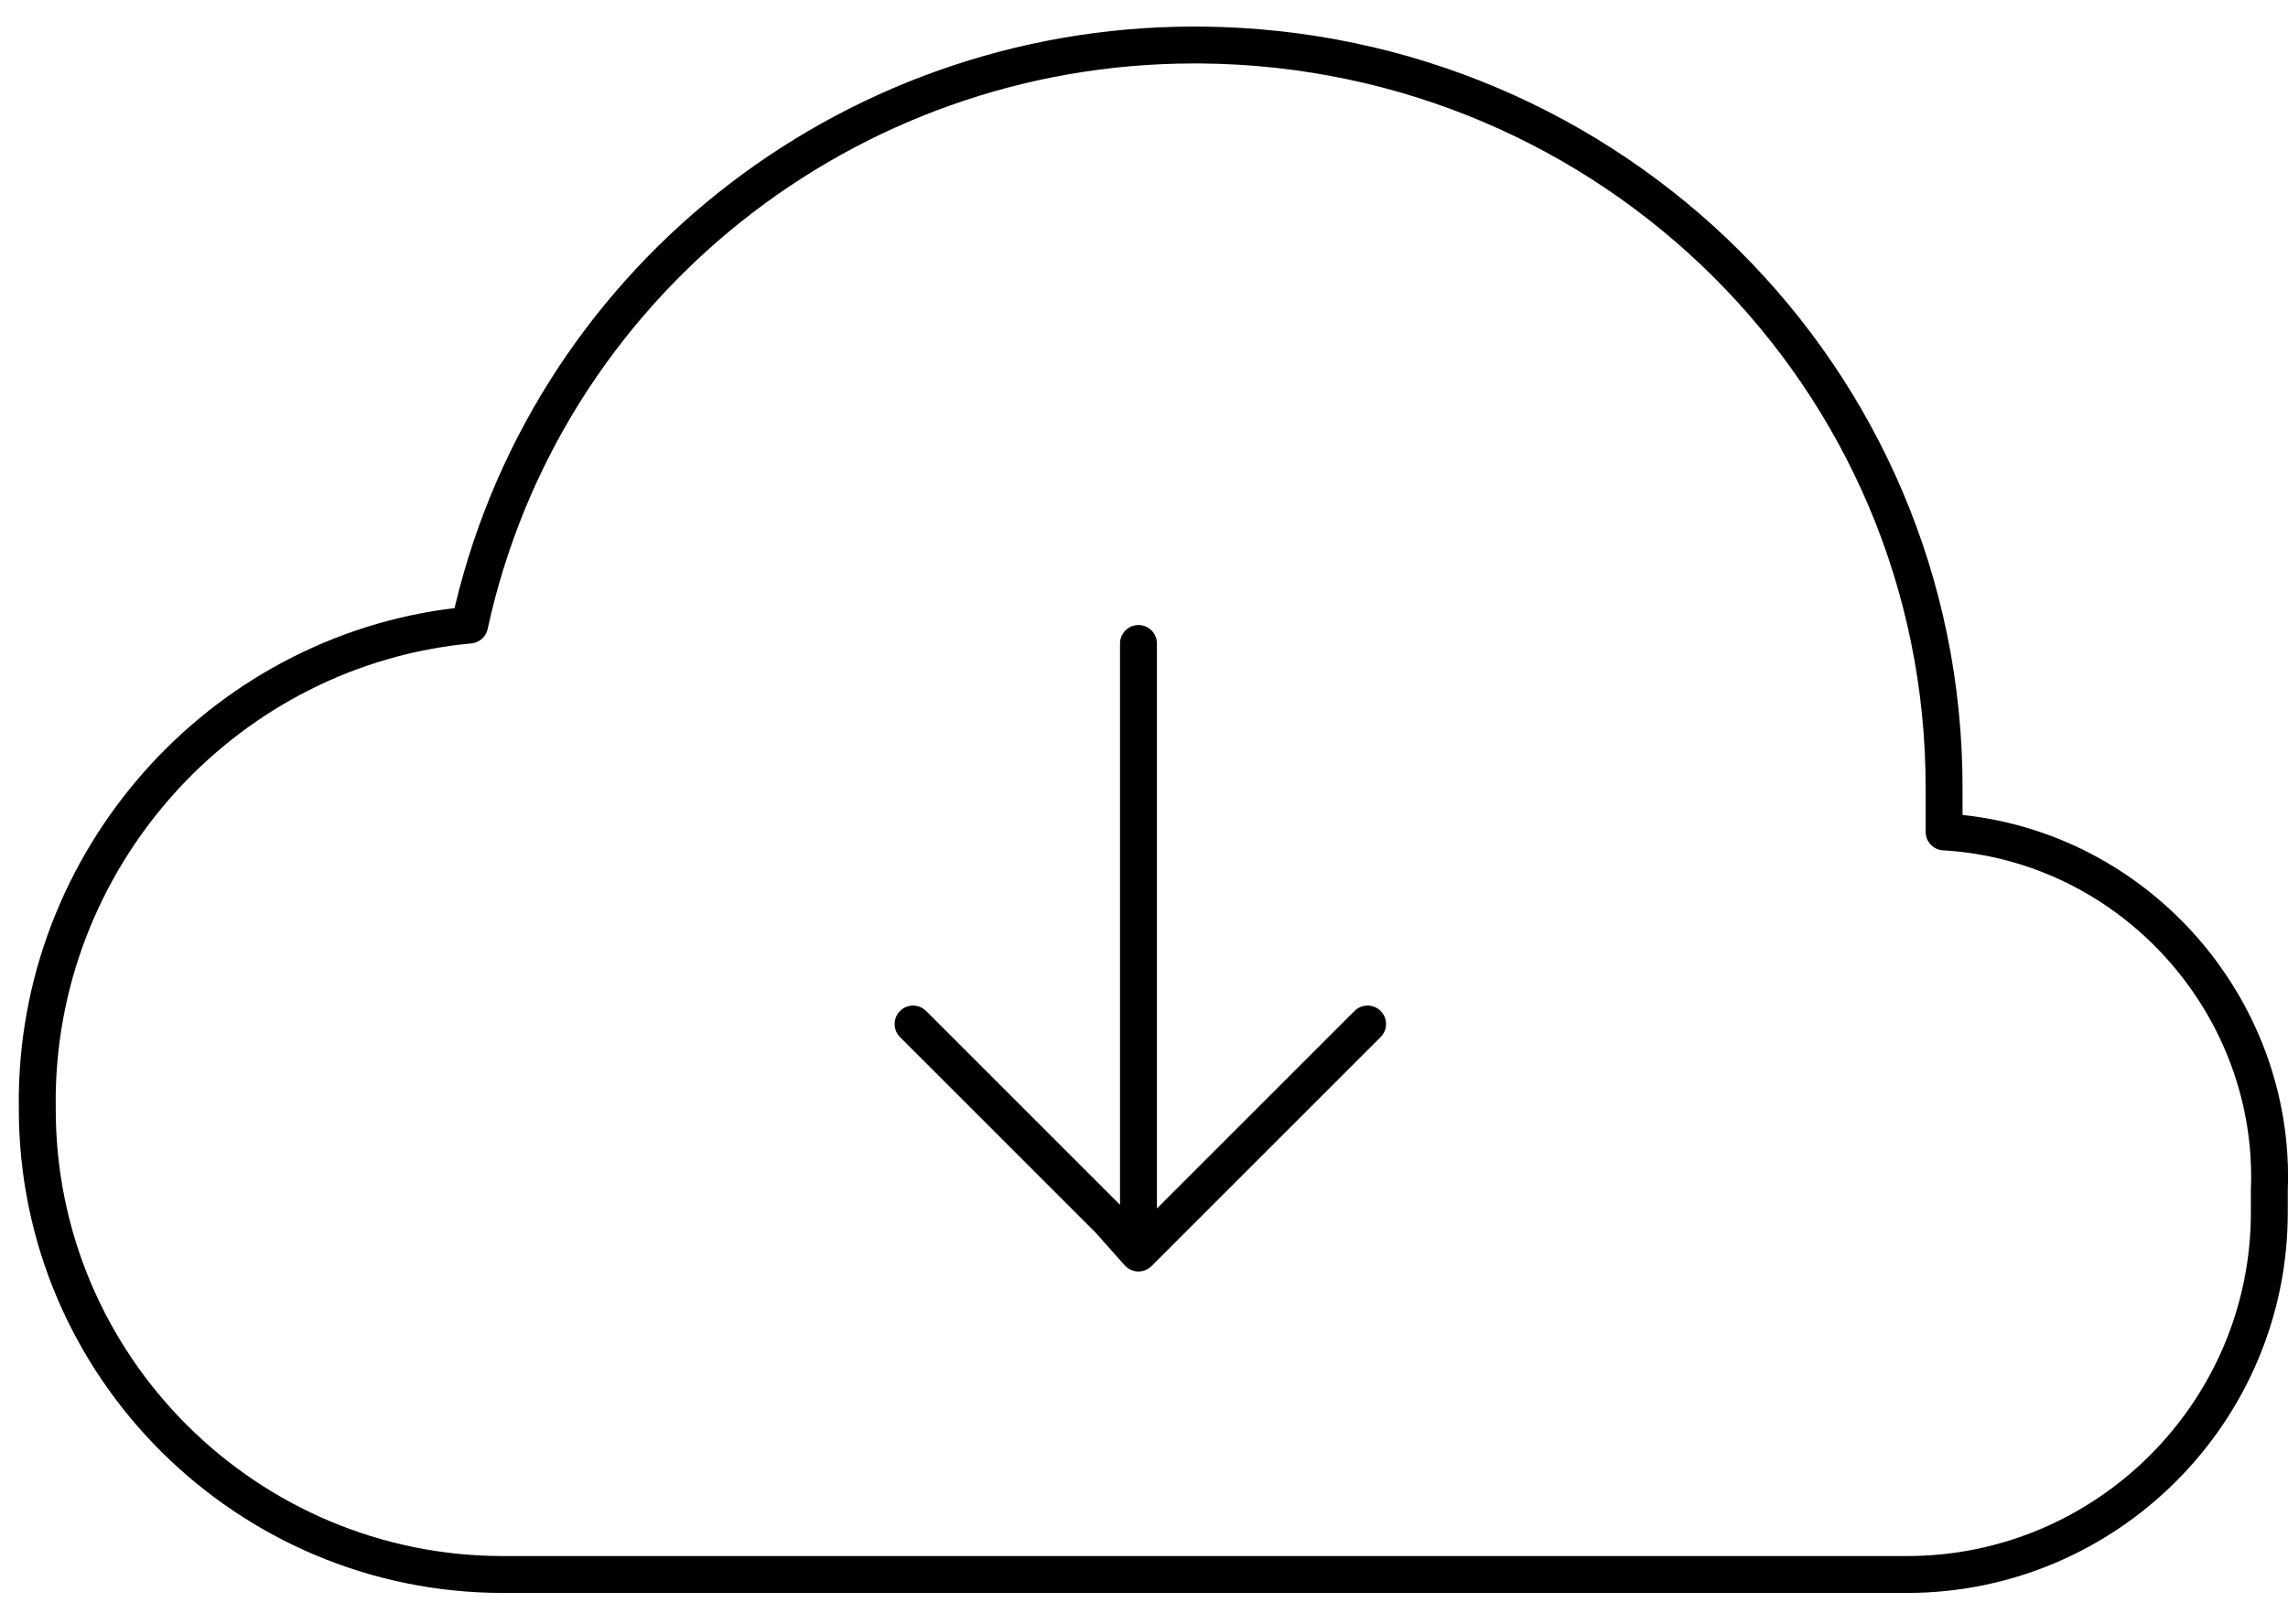
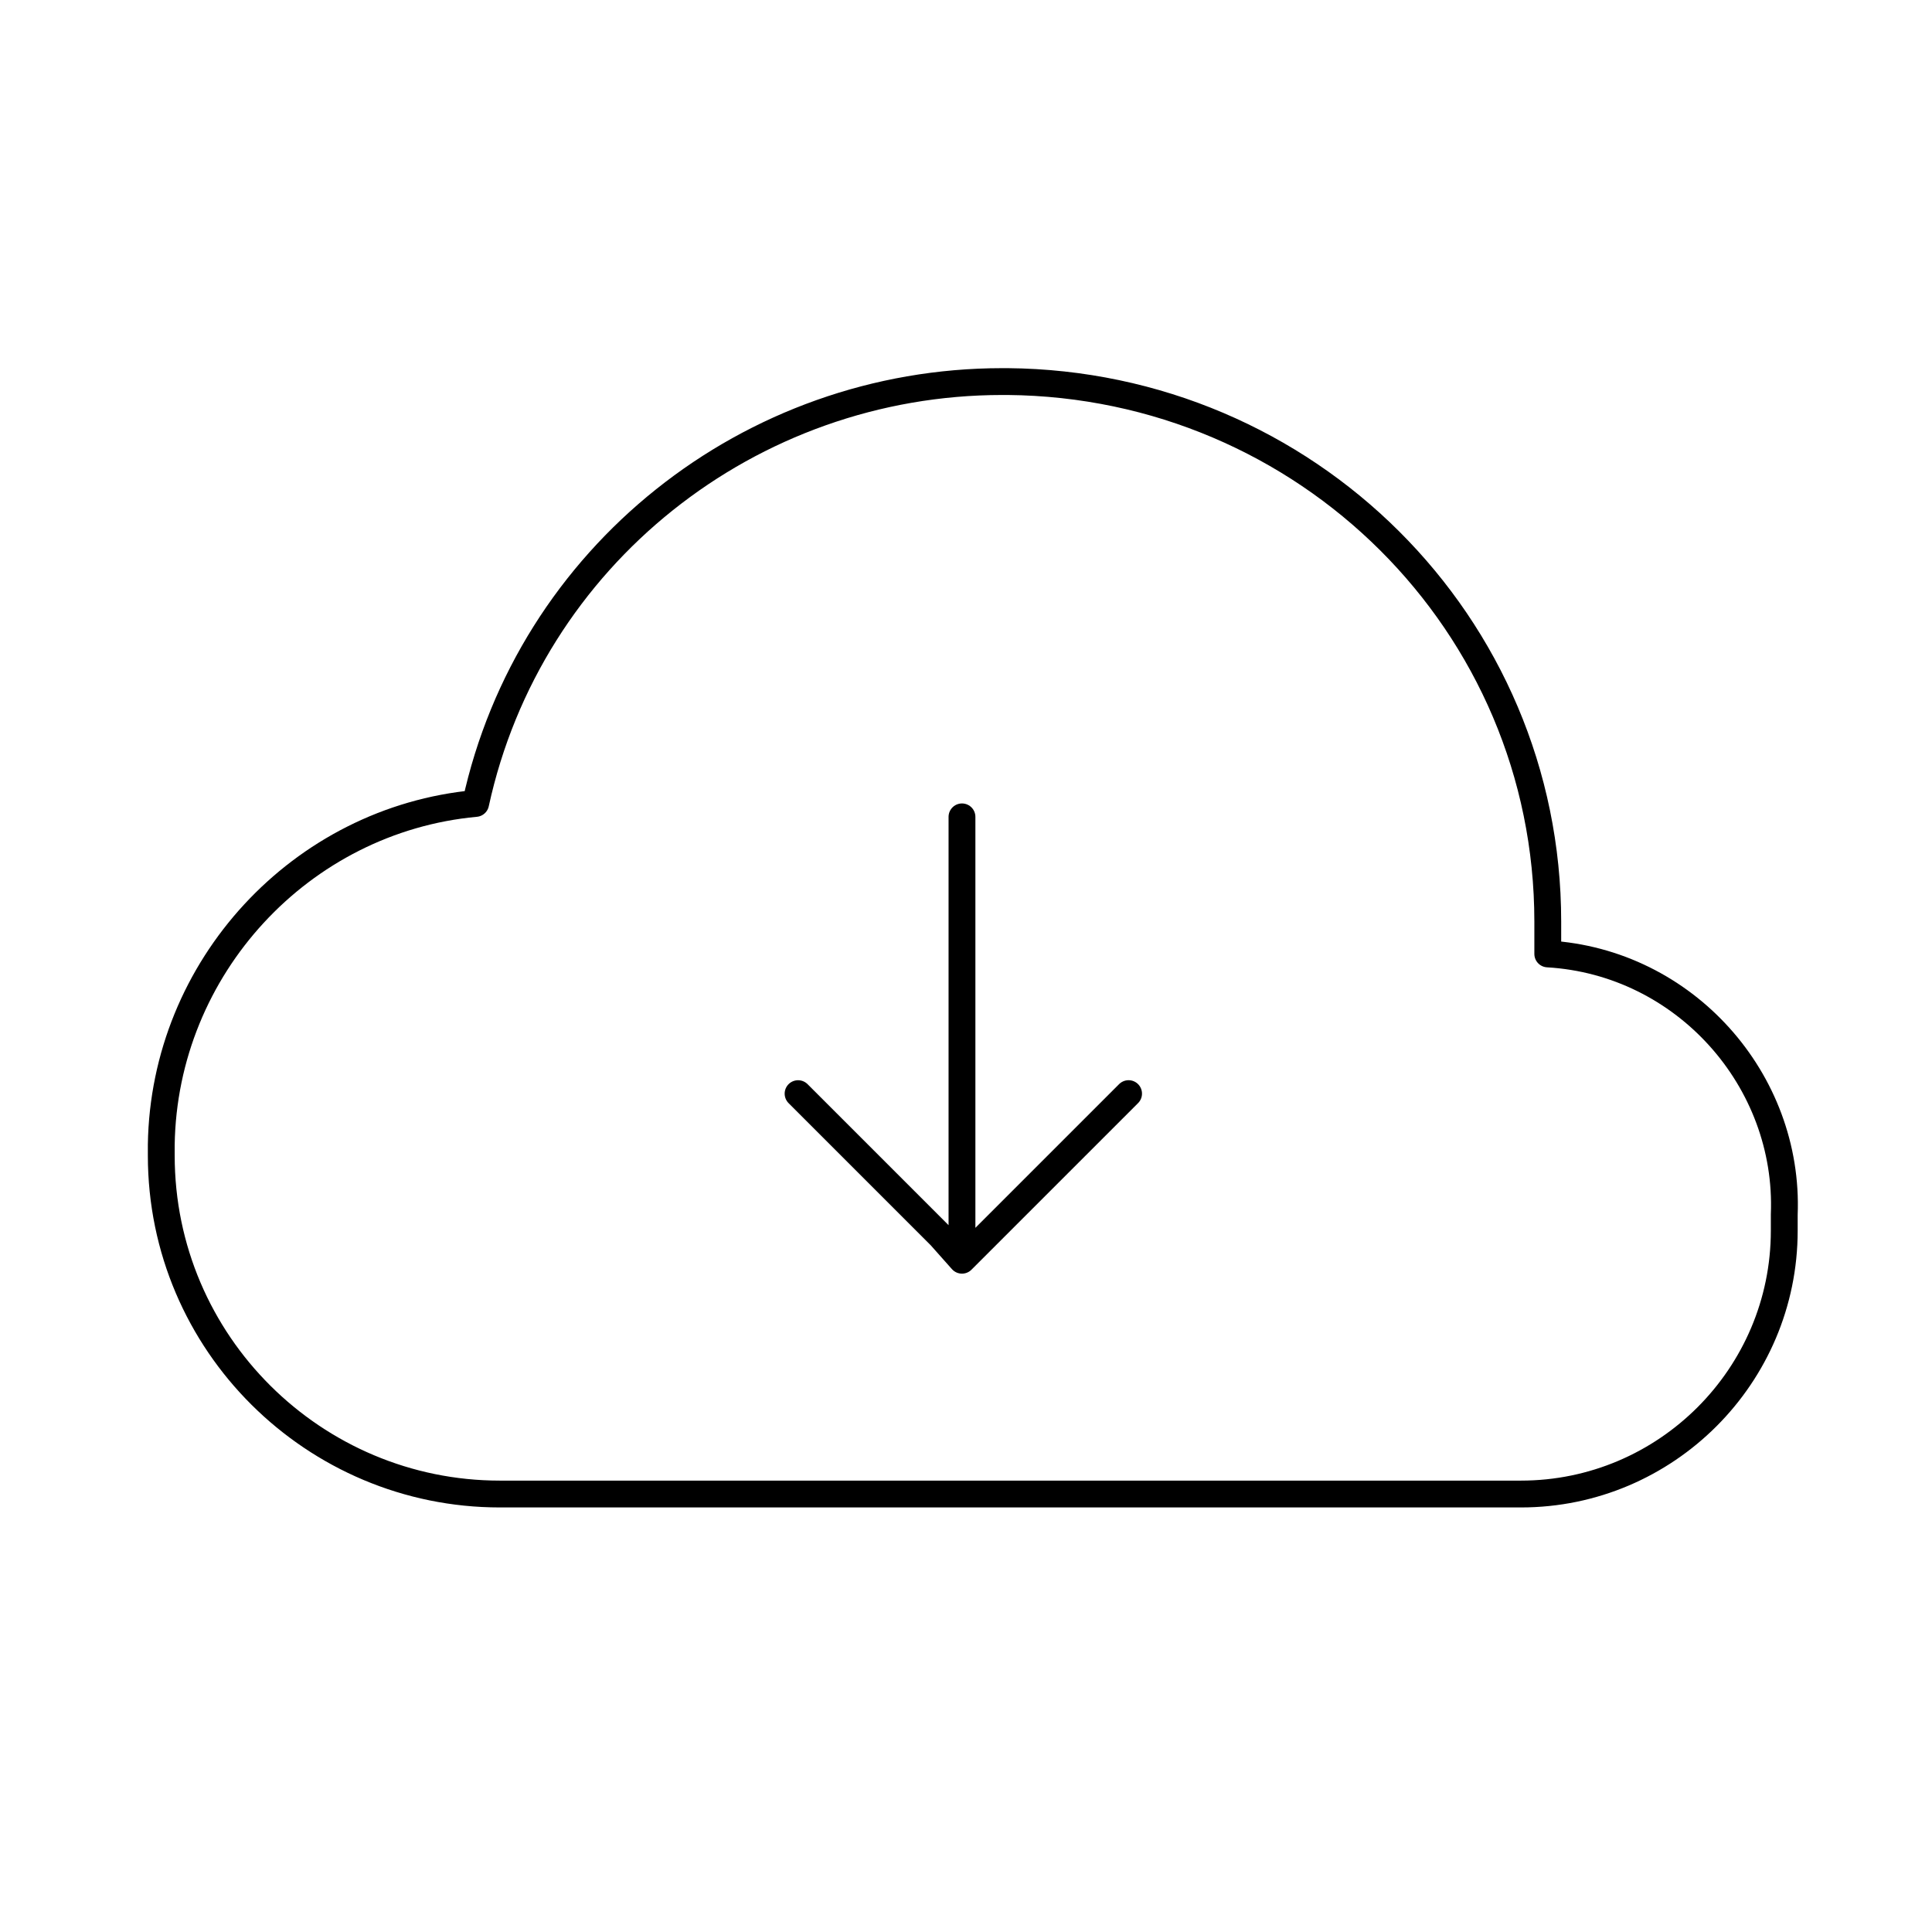
- <svg xmlns="http://www.w3.org/2000/svg" role="img" width="62" height="44" fill="none" viewBox="0 0 62 44">
-   <path stroke="currentColor" stroke-linecap="round" stroke-linejoin="round" d="M30.85 32.263V17.442v16.523m6.209-6.209-5.808 5.808-.401.401m0 0-.801-.901-5.307-5.307m27.939-5.207v-1.202c0-11.115-9.013-20.028-20.128-20.128h-.2c-9.413 0-17.624 6.509-19.627 15.722-6.509.601-11.616 6.109-11.716 12.718v.401c0 7.01 5.708 12.617 12.617 12.617h38.053c5.407 0 9.814-4.406 9.814-9.814v-.601c.2-5.007-3.705-9.413-8.812-9.713Z" />
+ <svg xmlns="http://www.w3.org/2000/svg" role="img" width="72" height="72" fill="none" viewBox="0 0 72 72">
+   <path stroke="currentColor" stroke-linecap="round" stroke-linejoin="round" d="M35.85 45.263V30.442v16.523m6.209-6.209-5.808 5.808-.401.401m0 0-.801-.901-5.307-5.307m27.939-5.207v-1.202c0-11.115-9.013-20.028-20.128-20.128h-.2c-9.413 0-17.624 6.509-19.627 15.722-6.509.601-11.616 6.109-11.716 12.718v.401c0 7.01 5.708 12.617 12.617 12.617h38.053c5.407 0 9.814-4.406 9.814-9.814v-.601c.2-5.007-3.705-9.413-8.812-9.713Z" />
</svg>
